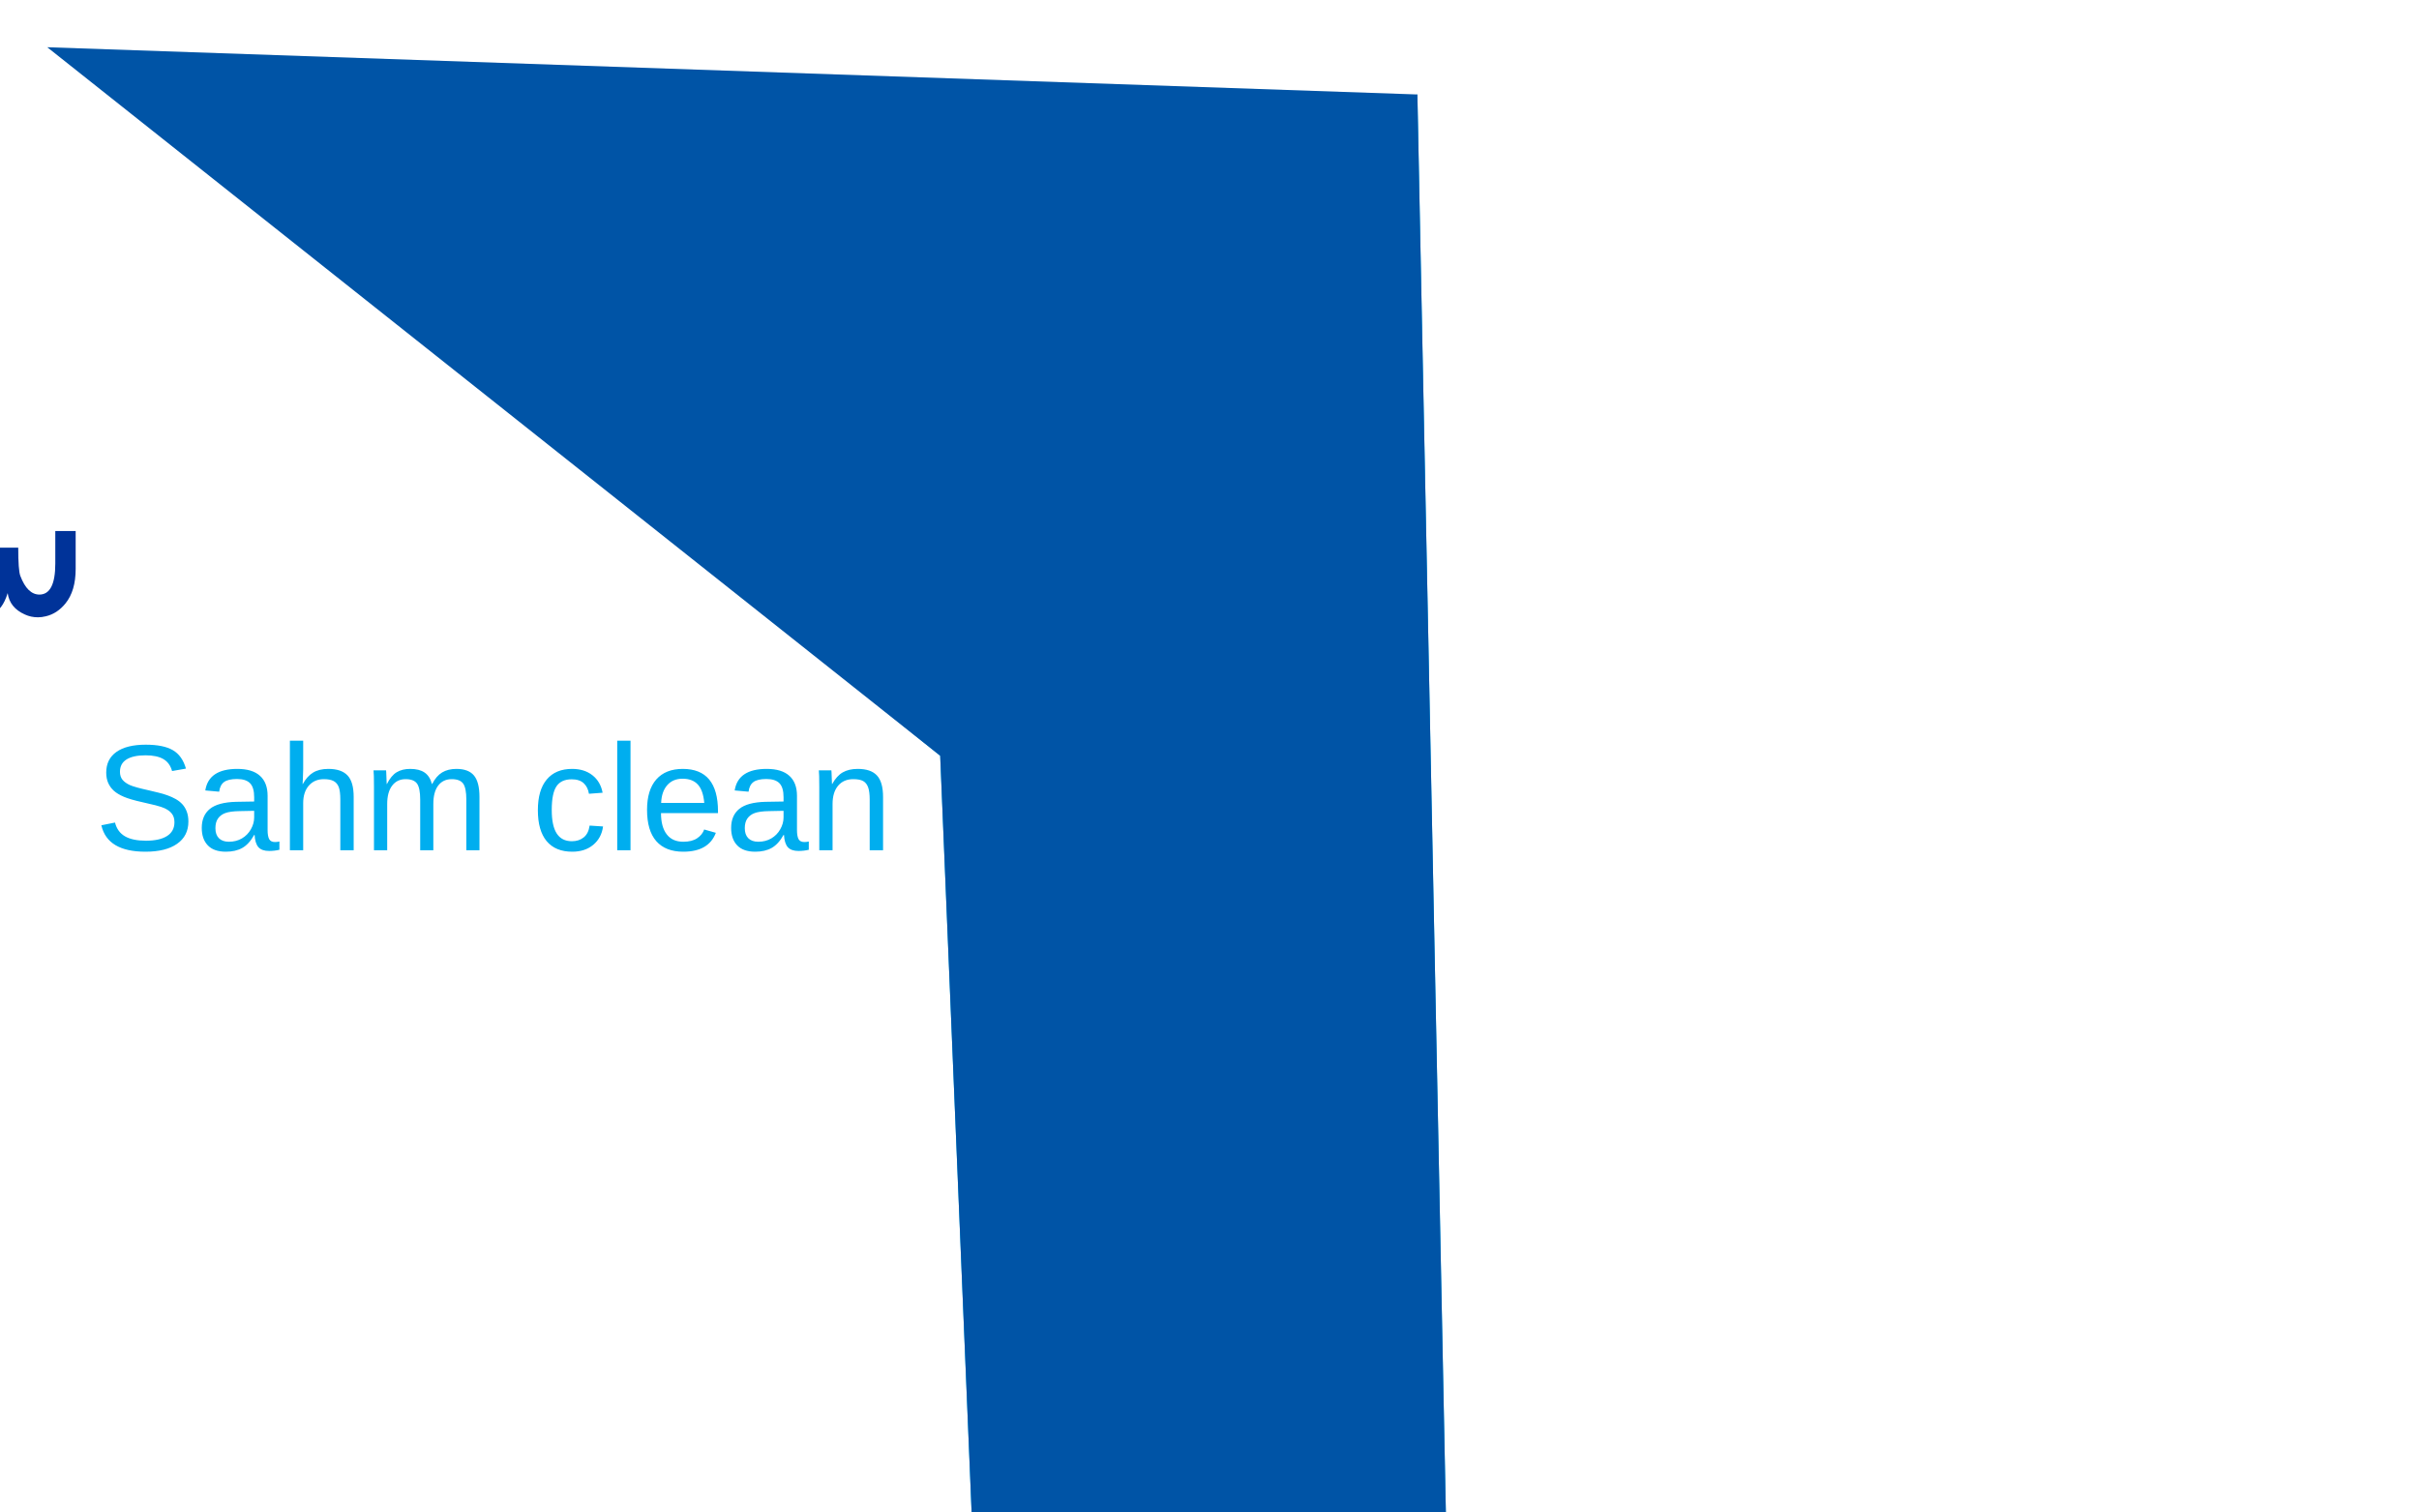
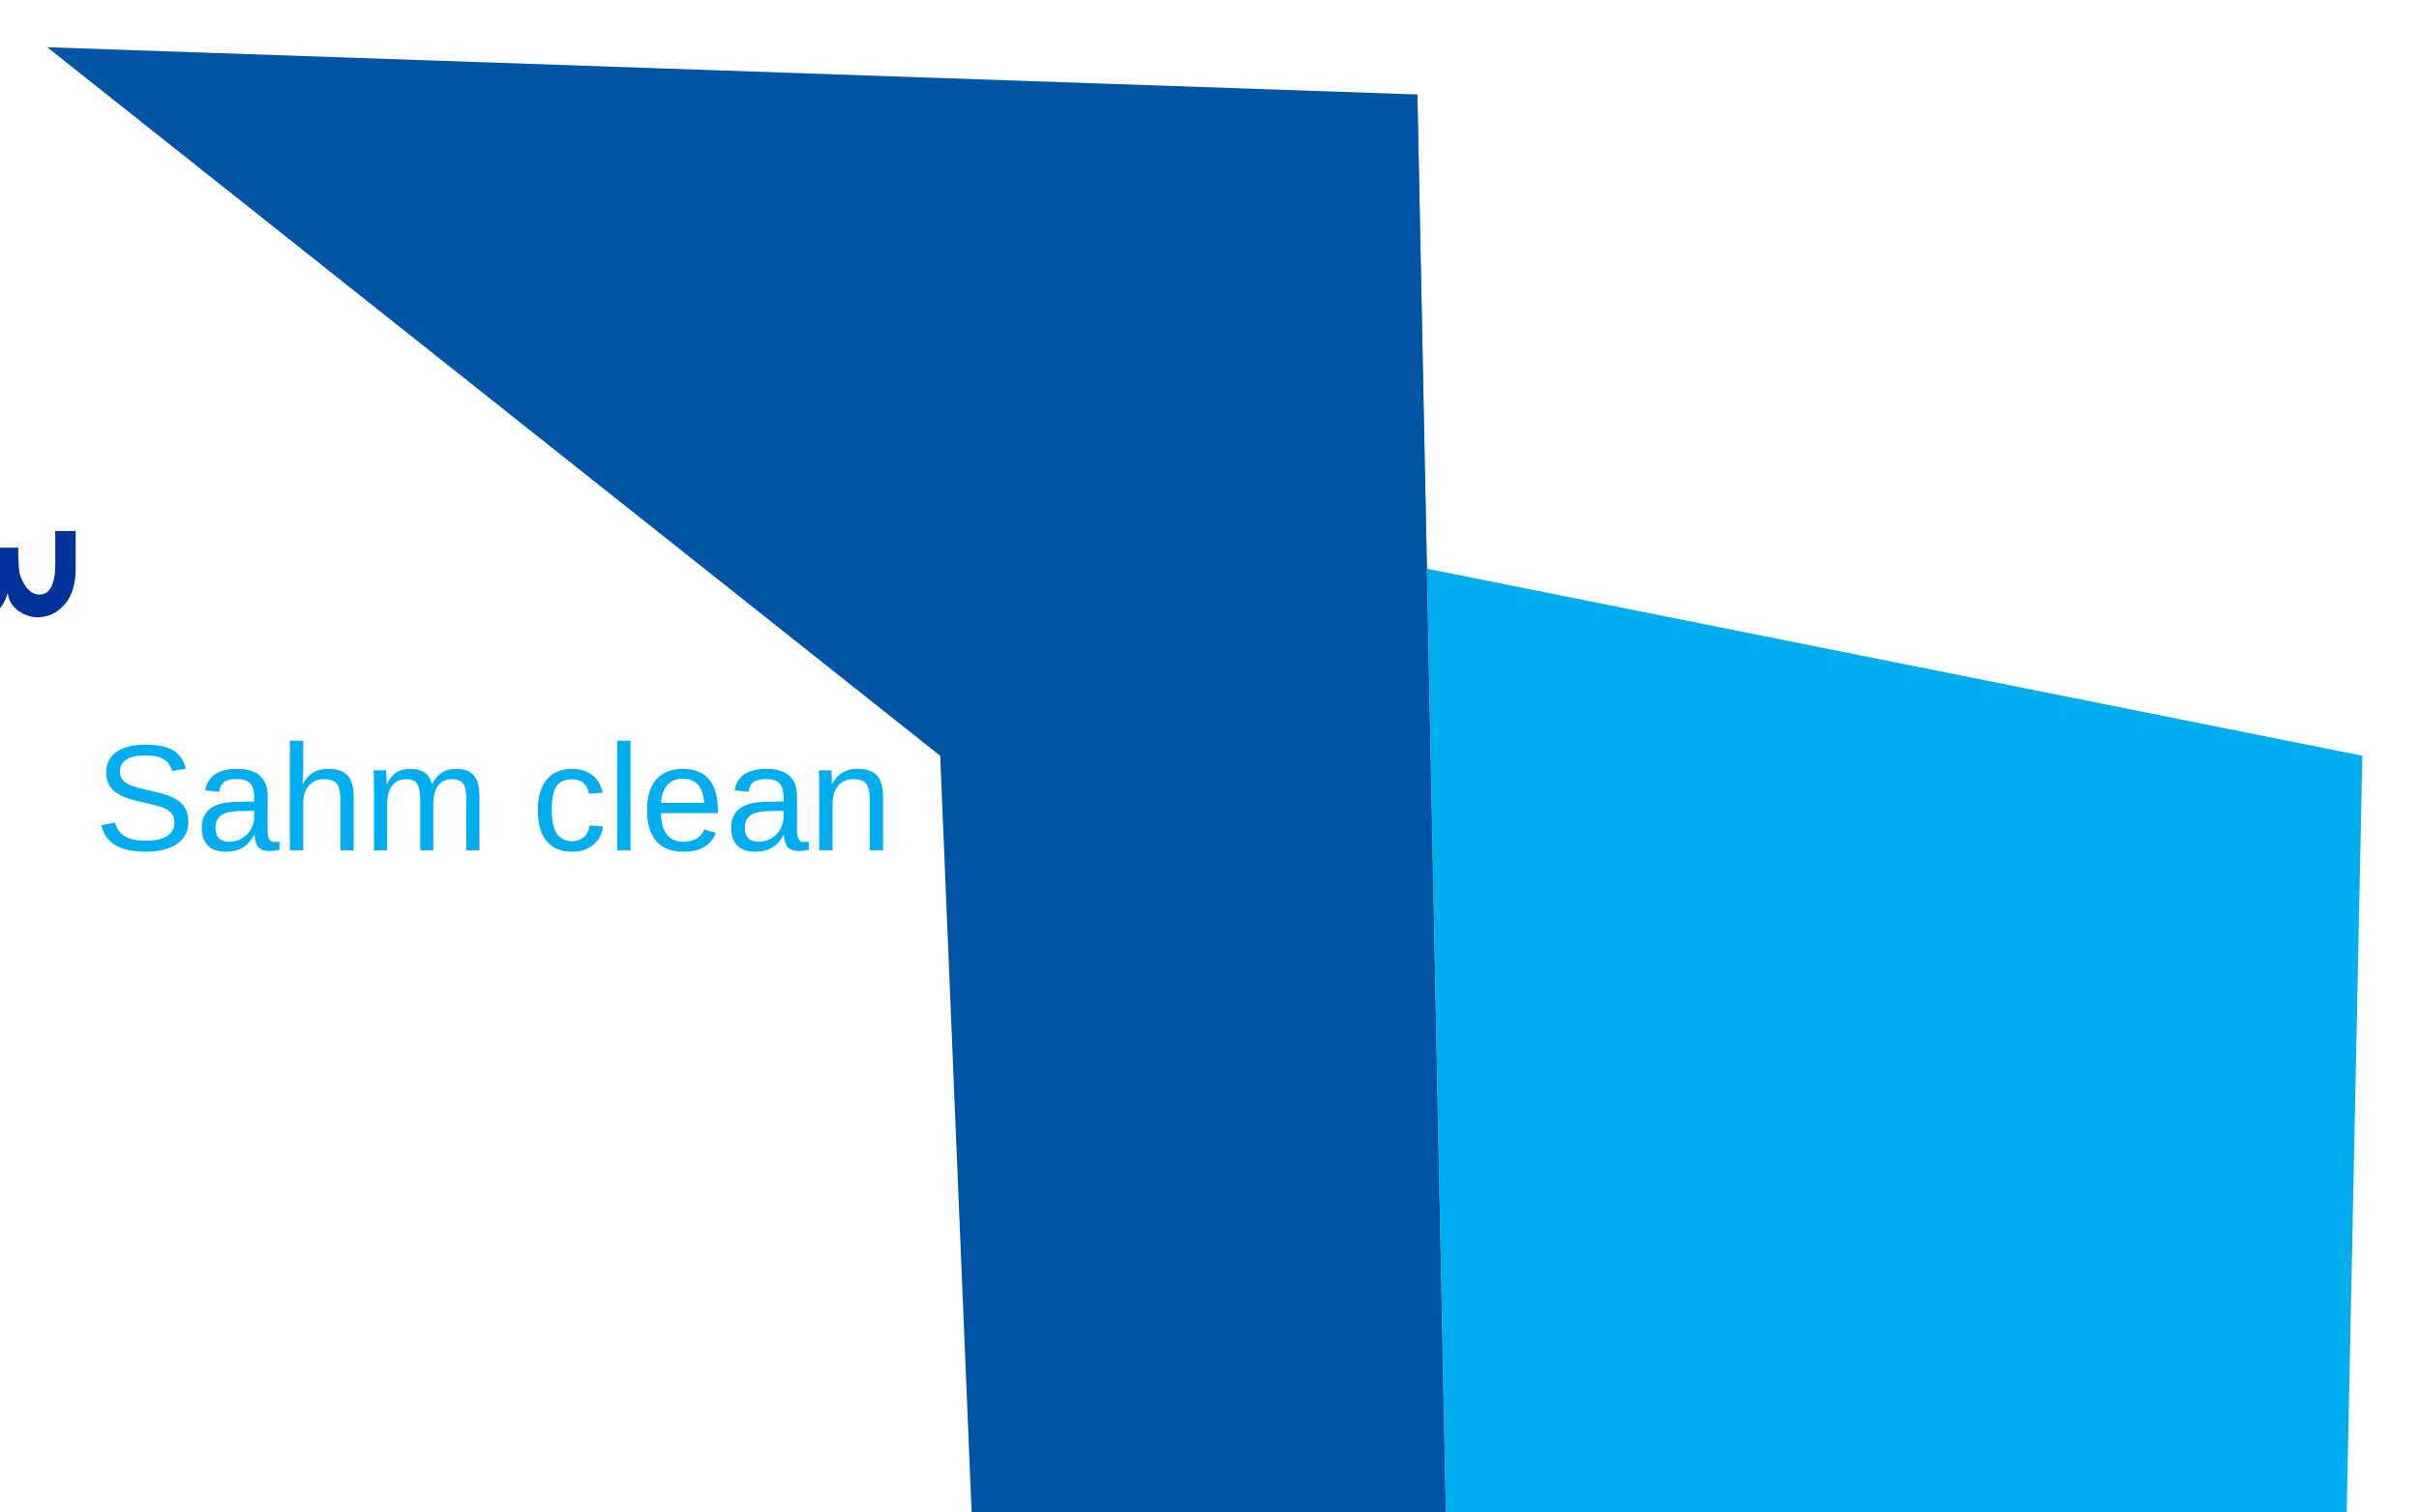
<svg xmlns="http://www.w3.org/2000/svg" width="512" height="320">
  <text x="20" y="130" font-size="48" font-family="Arial" fill="#003399" direction="rtl">سهم كلين</text>
-   <path d="M 199,160 L 400,5000 L 300,20 L 100,80 Z" fill="#00AEEF" />
+   <path d="M 500,160 L 400,5000 L 300,20 L 100,80 Z" fill="#00AEEF" />
  <path d="M 199,160 L 400,5000 L 300,20 L 010,10 Z" fill="#0054A6" />
  <text x="20" y="180" font-size="32" font-family="Arial" fill="#00AEEF">Sahm clean</text>
</svg>
